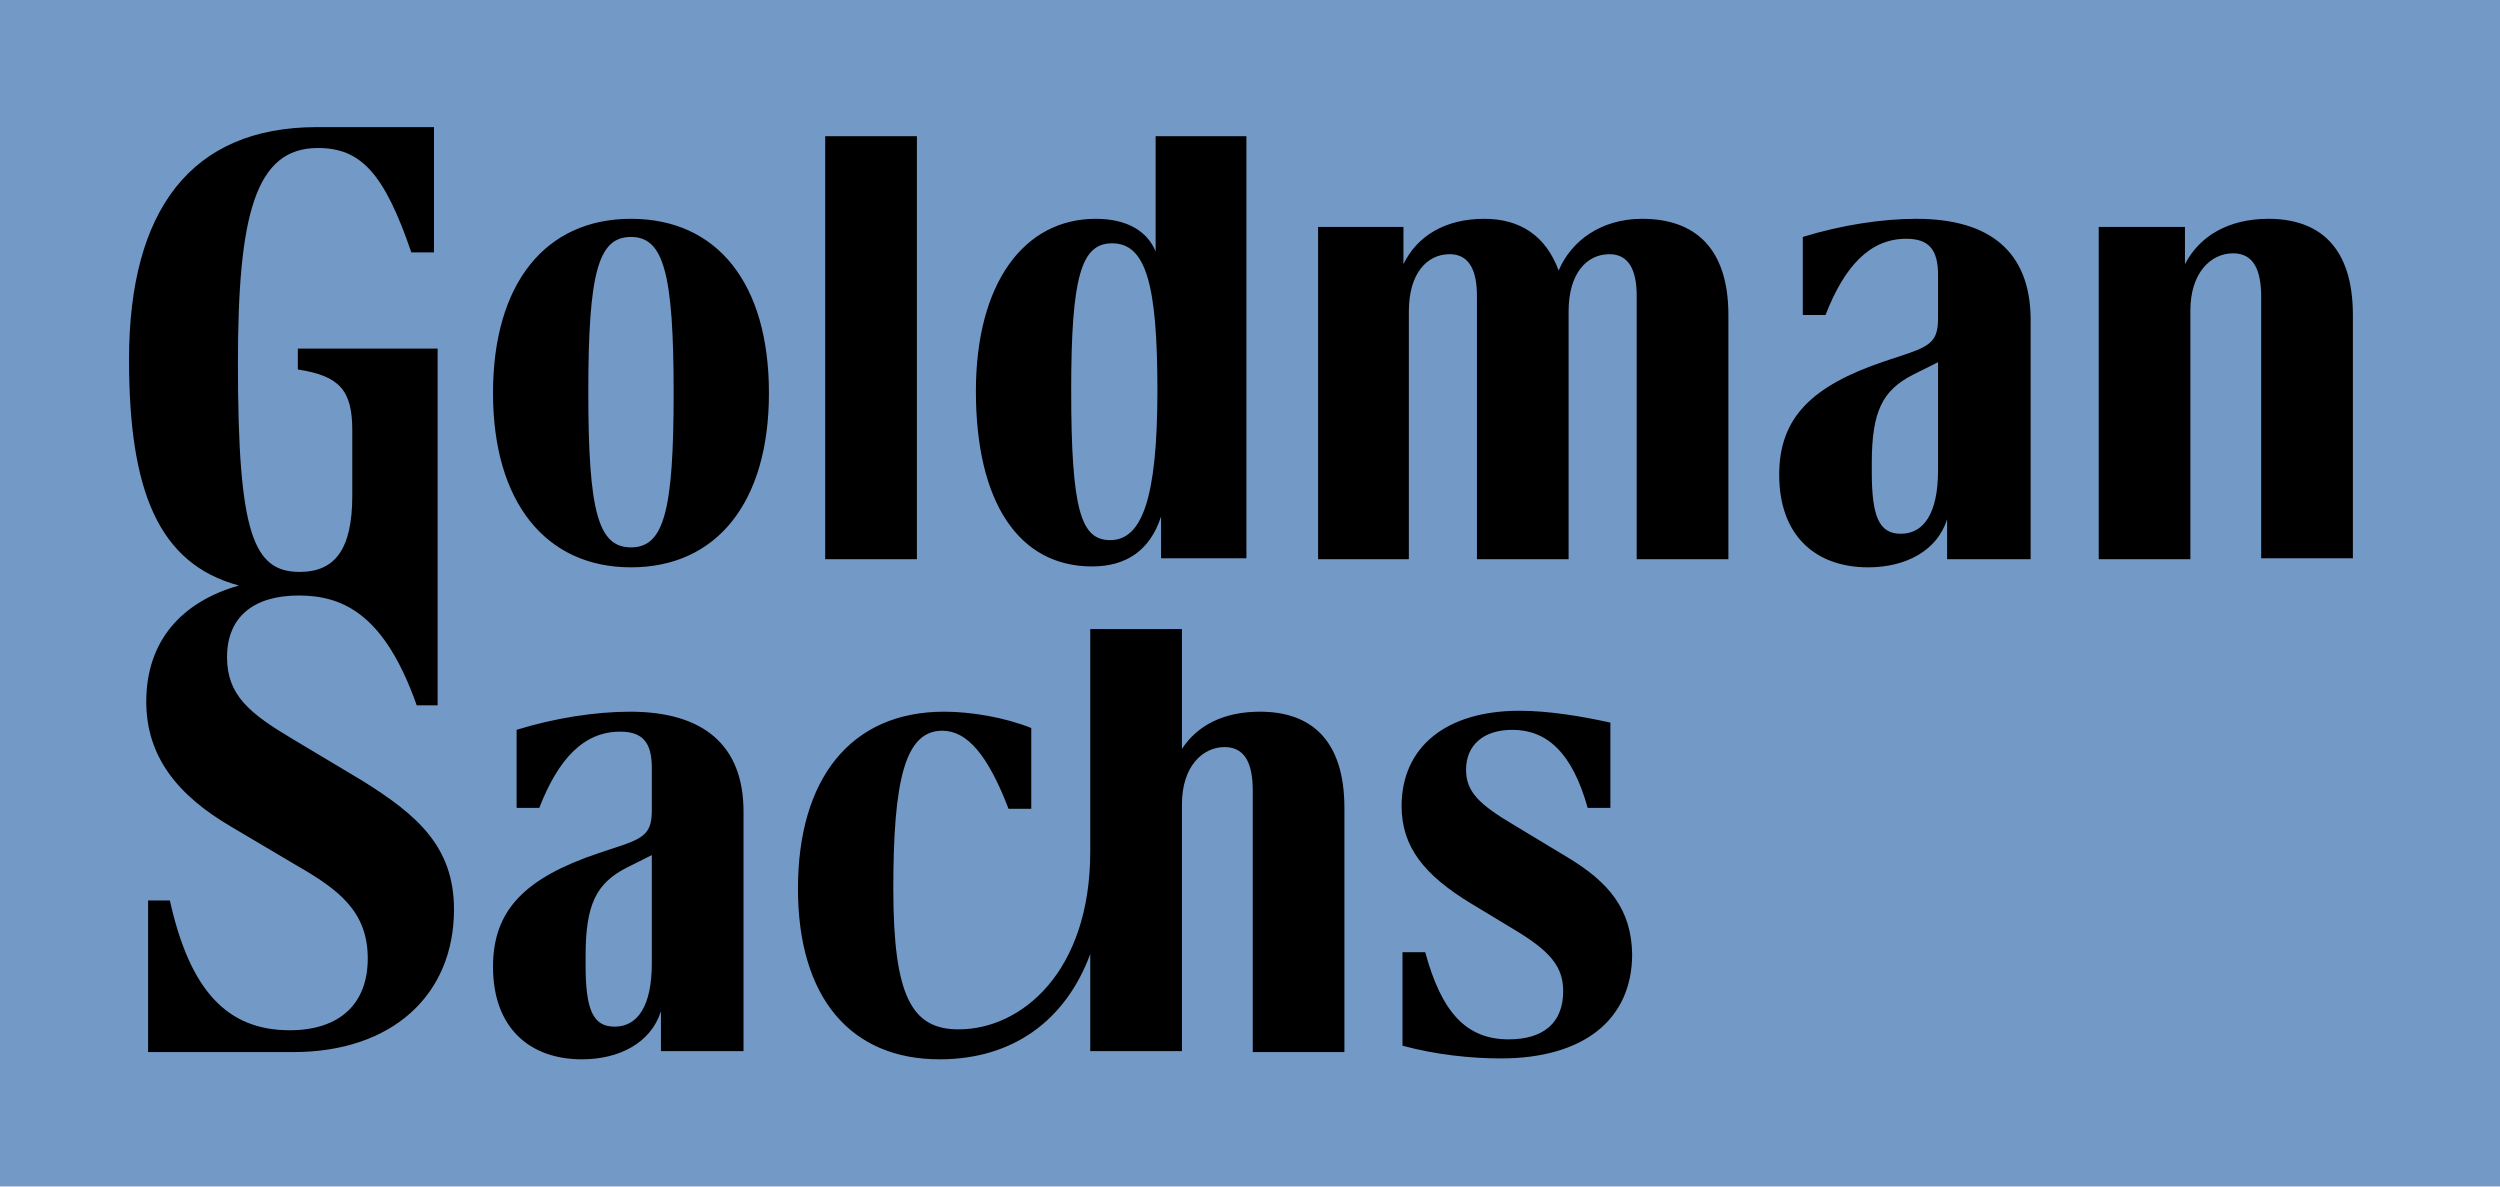
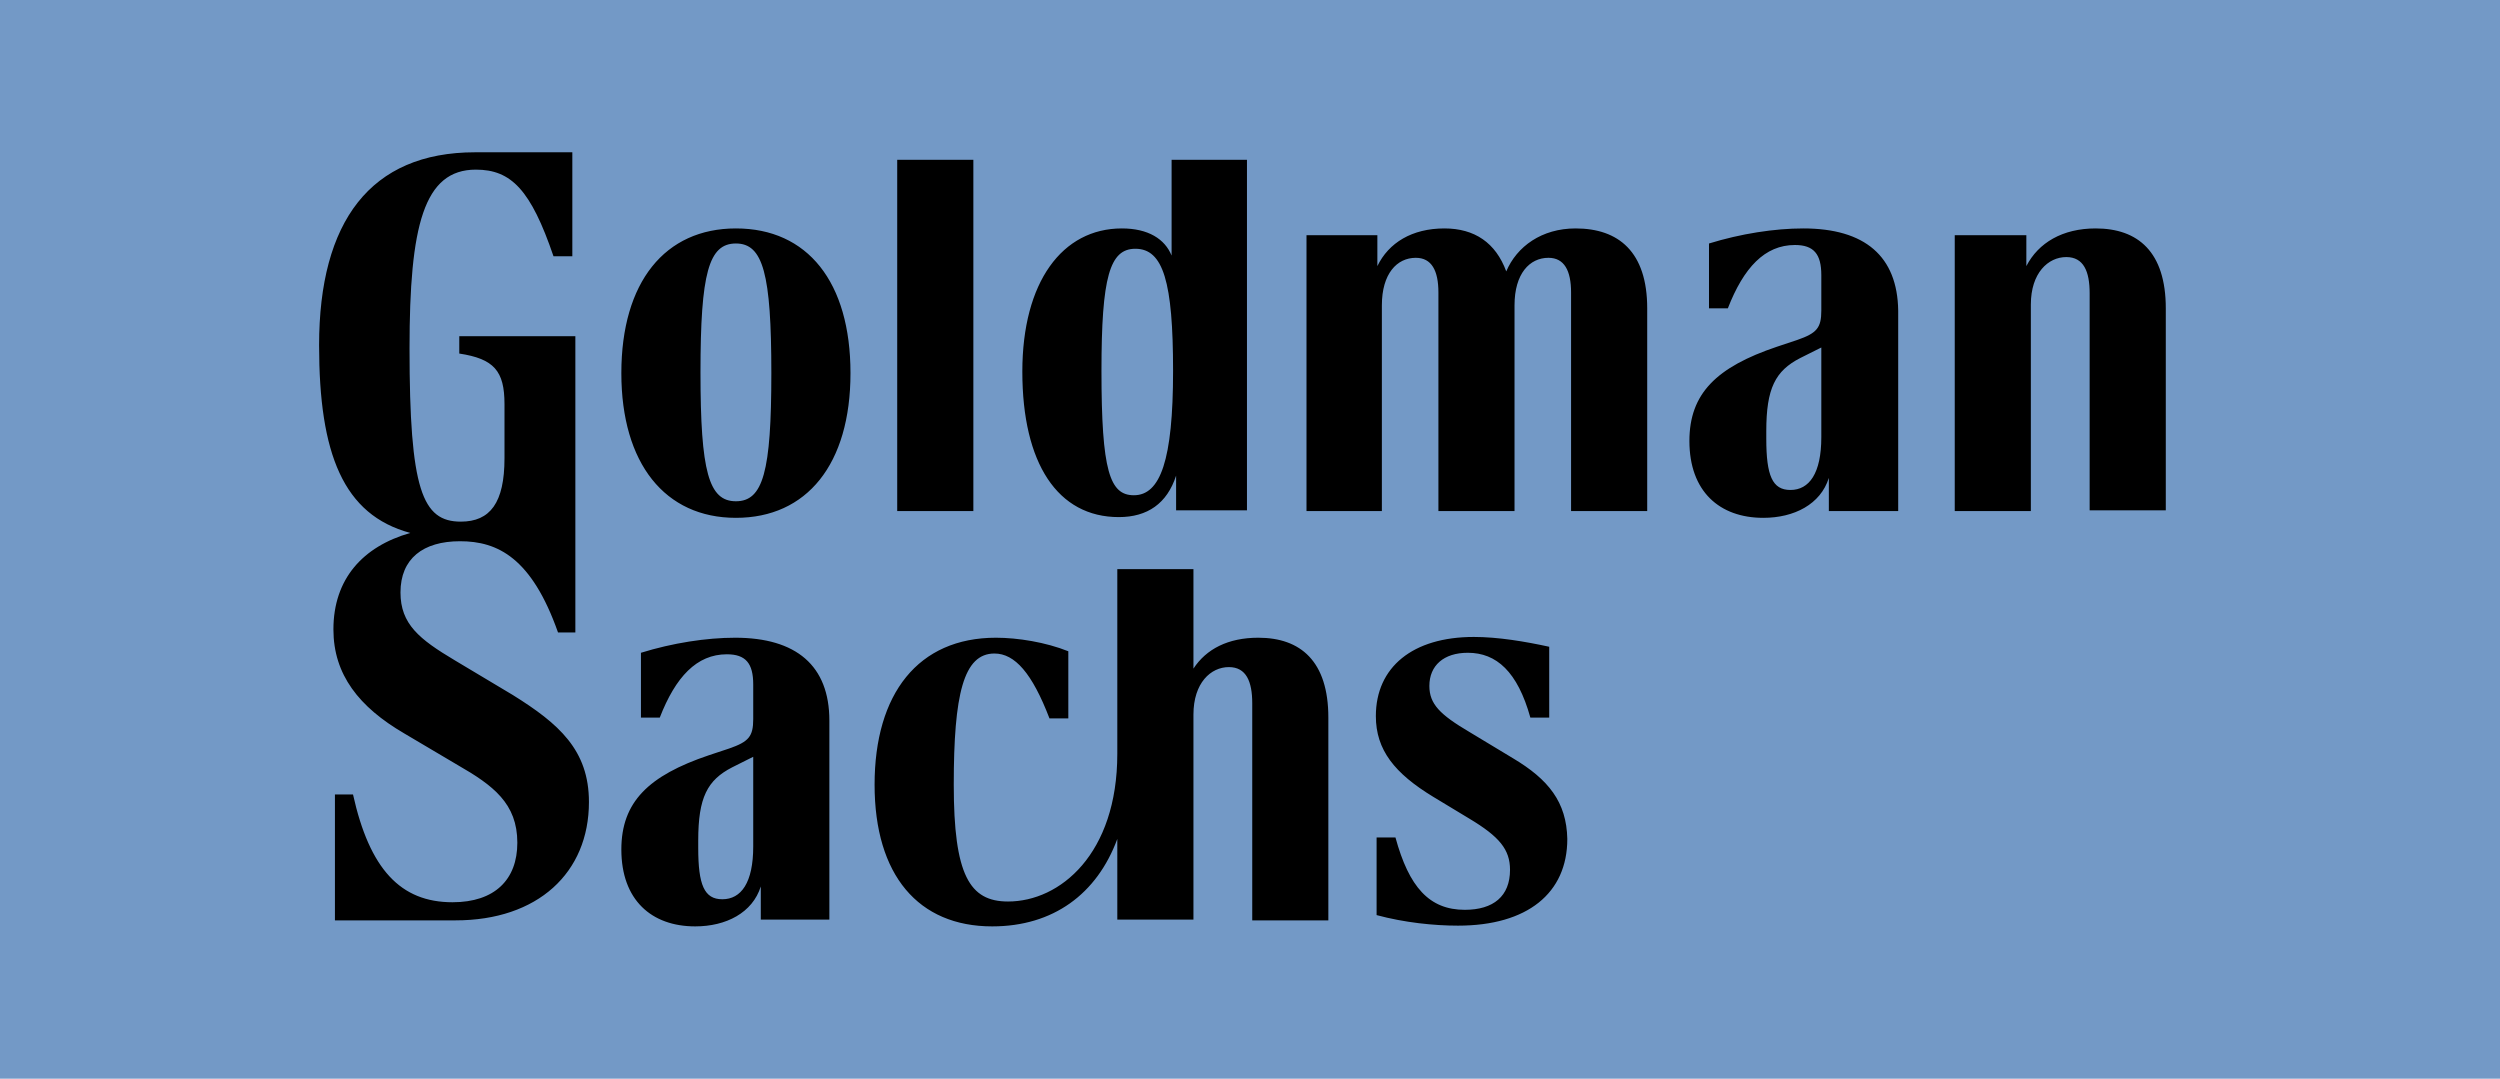
- <svg xmlns="http://www.w3.org/2000/svg" viewBox="0 0 59 28">
-   <rect width="59" height="28" fill="#7399C6" />
-   <path transform="translate(3 3)" d="M11.891 2.164C9.877 2.164 8.635 3.685 8.635 6.277C8.635 8.847 9.877 10.389 11.891 10.389C13.905 10.389 15.147 8.869 15.147 6.277C15.147 3.685 13.926 2.164 11.891 2.164ZM11.891 9.918C11.12 9.918 10.884 9.083 10.884 6.255C10.884 3.427 11.12 2.592 11.891 2.592C12.662 2.592 12.898 3.449 12.898 6.277C12.898 9.083 12.662 9.918 11.891 9.918ZM26.736 13.796C25.879 13.796 25.258 14.117 24.894 14.674V11.846H22.73V17.095C22.73 19.944 21.102 21.293 19.624 21.293C18.532 21.293 18.082 20.543 18.082 17.973C18.082 15.402 18.36 14.245 19.238 14.245C19.817 14.245 20.309 14.802 20.802 16.088H21.338V14.181C20.695 13.924 19.902 13.796 19.281 13.796C17.075 13.796 15.832 15.381 15.832 17.973C15.832 20.543 17.075 22 19.174 22C20.909 22 22.152 21.079 22.73 19.515V21.807H24.894V15.98C24.894 15.081 25.386 14.631 25.901 14.631C26.393 14.631 26.565 15.038 26.565 15.659V21.829H28.728V16.066C28.728 14.46 27.936 13.796 26.736 13.796ZM16.475 0.214V10.197H18.639V0.214H16.475ZM24.273 0.214V2.935C24.08 2.463 23.608 2.164 22.859 2.164C21.166 2.164 20.031 3.685 20.031 6.234C20.031 8.847 21.038 10.368 22.773 10.368C23.587 10.368 24.144 9.982 24.401 9.19V10.175H26.415V0.214H24.273ZM23.201 9.747C22.516 9.747 22.28 9.061 22.28 6.212C22.28 3.535 22.516 2.742 23.244 2.742C24.037 2.742 24.315 3.685 24.315 6.212C24.315 8.761 23.951 9.747 23.201 9.747ZM35.755 2.164C34.791 2.164 34.084 2.678 33.784 3.385C33.484 2.571 32.884 2.164 32.027 2.164C31.106 2.164 30.442 2.571 30.121 3.235V2.356H28.107V10.197H30.249V4.349C30.249 3.449 30.678 2.999 31.213 2.999C31.663 2.999 31.856 3.363 31.856 3.984V10.197H34.019V4.349C34.019 3.449 34.448 2.999 34.983 2.999C35.433 2.999 35.626 3.363 35.626 3.984V10.197H37.79V4.434C37.79 2.828 36.975 2.164 35.755 2.164ZM33.977 17.223L32.734 16.473C31.899 15.98 31.599 15.681 31.599 15.166C31.599 14.588 32.006 14.224 32.691 14.224C33.505 14.224 34.105 14.759 34.469 16.066H35.005V14.053C34.319 13.903 33.548 13.774 32.863 13.774C31.127 13.774 30.078 14.631 30.078 16.023C30.078 16.987 30.613 17.651 31.706 18.316L32.734 18.937C33.591 19.451 33.891 19.815 33.891 20.393C33.891 21.143 33.42 21.529 32.605 21.529C31.599 21.529 31.02 20.886 30.635 19.472H30.099V21.679C30.892 21.893 31.727 21.979 32.413 21.979C34.383 21.979 35.519 21.057 35.519 19.515C35.498 18.465 34.983 17.823 33.977 17.223ZM42.224 2.164C41.41 2.164 40.446 2.314 39.546 2.592V4.434H40.082C40.532 3.278 41.131 2.635 41.988 2.635C42.524 2.635 42.738 2.892 42.738 3.492V4.499C42.738 4.991 42.609 5.141 42.053 5.334L41.474 5.527C39.76 6.105 38.989 6.855 38.989 8.204C38.989 9.64 39.846 10.389 41.089 10.389C41.967 10.389 42.717 10.004 42.952 9.254V10.197H44.923V4.499C44.901 2.956 43.98 2.164 42.224 2.164ZM42.738 8.097C42.738 9.126 42.395 9.597 41.86 9.597C41.346 9.597 41.174 9.19 41.174 8.14V7.926C41.174 6.705 41.431 6.212 42.138 5.848L42.738 5.548V8.097ZM50.535 2.164C49.593 2.164 48.907 2.571 48.565 3.235V2.356H46.53V10.197H48.693V4.327C48.693 3.427 49.186 2.978 49.7 2.978C50.193 2.978 50.364 3.385 50.364 4.006V10.175H52.528V4.434C52.528 2.828 51.735 2.164 50.535 2.164ZM7.714 18.465C7.714 20.479 6.257 21.829 3.922 21.829H0.495V18.251H1.009C1.48 20.372 2.358 21.314 3.836 21.314C5.036 21.314 5.679 20.672 5.679 19.622C5.679 18.508 4.993 17.994 3.986 17.416L2.465 16.516C1.18 15.766 0.452 14.845 0.452 13.56C0.452 12.125 1.287 11.204 2.637 10.818C0.73 10.304 0.045 8.569 0.045 5.484C0.045 1.971 1.501 0 4.479 0H7.242V2.956H6.707C6.064 1.071 5.507 0.493 4.5 0.493C3.022 0.493 2.615 2.078 2.615 5.57C2.615 9.597 2.979 10.497 4.072 10.497C4.907 10.497 5.314 9.961 5.314 8.697V7.155C5.314 6.212 5.014 5.87 4.029 5.72V5.227H7.328V13.646H6.835C6.086 11.525 5.122 11.054 4.051 11.054C3.001 11.054 2.358 11.546 2.358 12.51C2.358 13.41 2.894 13.838 3.901 14.438L5.55 15.424C6.857 16.238 7.714 16.987 7.714 18.465ZM11.869 13.796C11.055 13.796 10.091 13.945 9.192 14.224V16.066H9.727C10.177 14.909 10.777 14.267 11.634 14.267C12.169 14.267 12.383 14.524 12.383 15.124V16.109C12.383 16.602 12.255 16.752 11.698 16.945L11.12 17.137C9.406 17.716 8.635 18.465 8.635 19.815C8.635 21.25 9.492 22 10.734 22C11.612 22 12.362 21.614 12.598 20.865V21.807H14.547V16.152C14.547 14.588 13.605 13.796 11.869 13.796ZM12.383 19.729C12.383 20.758 12.041 21.229 11.505 21.229C10.991 21.229 10.82 20.822 10.82 19.772V19.558C10.82 18.337 11.077 17.844 11.784 17.48L12.383 17.18V19.729Z" fill="#000000" />
+ <svg xmlns="http://www.w3.org/2000/svg" viewBox="0 0 197 85">
+   <rect width="197" height="85" fill="#7399C6" />
+   <path transform="translate(25.02 12.00) scale(2.7727)" d="M11.891 2.164C9.877 2.164 8.635 3.685 8.635 6.277C8.635 8.847 9.877 10.389 11.891 10.389C13.905 10.389 15.147 8.869 15.147 6.277C15.147 3.685 13.926 2.164 11.891 2.164ZM11.891 9.918C11.12 9.918 10.884 9.083 10.884 6.255C10.884 3.427 11.12 2.592 11.891 2.592C12.662 2.592 12.898 3.449 12.898 6.277C12.898 9.083 12.662 9.918 11.891 9.918ZM26.736 13.796C25.879 13.796 25.258 14.117 24.894 14.674V11.846H22.73V17.095C22.73 19.944 21.102 21.293 19.624 21.293C18.532 21.293 18.082 20.543 18.082 17.973C18.082 15.402 18.36 14.245 19.238 14.245C19.817 14.245 20.309 14.802 20.802 16.088H21.338V14.181C20.695 13.924 19.902 13.796 19.281 13.796C17.075 13.796 15.832 15.381 15.832 17.973C15.832 20.543 17.075 22 19.174 22C20.909 22 22.152 21.079 22.73 19.515V21.807H24.894V15.98C24.894 15.081 25.386 14.631 25.901 14.631C26.393 14.631 26.565 15.038 26.565 15.659V21.829H28.728V16.066C28.728 14.46 27.936 13.796 26.736 13.796ZM16.475 0.214V10.197H18.639V0.214H16.475ZM24.273 0.214V2.935C24.08 2.463 23.608 2.164 22.859 2.164C21.166 2.164 20.031 3.685 20.031 6.234C20.031 8.847 21.038 10.368 22.773 10.368C23.587 10.368 24.144 9.982 24.401 9.19V10.175H26.415V0.214H24.273ZM23.201 9.747C22.516 9.747 22.28 9.061 22.28 6.212C22.28 3.535 22.516 2.742 23.244 2.742C24.037 2.742 24.315 3.685 24.315 6.212C24.315 8.761 23.951 9.747 23.201 9.747ZM35.755 2.164C34.791 2.164 34.084 2.678 33.784 3.385C33.484 2.571 32.884 2.164 32.027 2.164C31.106 2.164 30.442 2.571 30.121 3.235V2.356H28.107V10.197H30.249V4.349C30.249 3.449 30.678 2.999 31.213 2.999C31.663 2.999 31.856 3.363 31.856 3.984V10.197H34.019V4.349C34.019 3.449 34.448 2.999 34.983 2.999C35.433 2.999 35.626 3.363 35.626 3.984V10.197H37.79V4.434C37.79 2.828 36.975 2.164 35.755 2.164ZM33.977 17.223L32.734 16.473C31.899 15.98 31.599 15.681 31.599 15.166C31.599 14.588 32.006 14.224 32.691 14.224C33.505 14.224 34.105 14.759 34.469 16.066H35.005V14.053C34.319 13.903 33.548 13.774 32.863 13.774C31.127 13.774 30.078 14.631 30.078 16.023C30.078 16.987 30.613 17.651 31.706 18.316L32.734 18.937C33.591 19.451 33.891 19.815 33.891 20.393C33.891 21.143 33.42 21.529 32.605 21.529C31.599 21.529 31.02 20.886 30.635 19.472H30.099V21.679C30.892 21.893 31.727 21.979 32.413 21.979C34.383 21.979 35.519 21.057 35.519 19.515C35.498 18.465 34.983 17.823 33.977 17.223ZM42.224 2.164C41.41 2.164 40.446 2.314 39.546 2.592V4.434H40.082C40.532 3.278 41.131 2.635 41.988 2.635C42.524 2.635 42.738 2.892 42.738 3.492V4.499C42.738 4.991 42.609 5.141 42.053 5.334L41.474 5.527C39.76 6.105 38.989 6.855 38.989 8.204C38.989 9.64 39.846 10.389 41.089 10.389C41.967 10.389 42.717 10.004 42.952 9.254V10.197H44.923V4.499C44.901 2.956 43.98 2.164 42.224 2.164ZM42.738 8.097C42.738 9.126 42.395 9.597 41.86 9.597C41.346 9.597 41.174 9.19 41.174 8.14V7.926C41.174 6.705 41.431 6.212 42.138 5.848L42.738 5.548V8.097ZM50.535 2.164C49.593 2.164 48.907 2.571 48.565 3.235V2.356H46.53V10.197H48.693V4.327C48.693 3.427 49.186 2.978 49.7 2.978C50.193 2.978 50.364 3.385 50.364 4.006V10.175H52.528V4.434C52.528 2.828 51.735 2.164 50.535 2.164ZM7.714 18.465C7.714 20.479 6.257 21.829 3.922 21.829H0.495V18.251H1.009C1.48 20.372 2.358 21.314 3.836 21.314C5.036 21.314 5.679 20.672 5.679 19.622C5.679 18.508 4.993 17.994 3.986 17.416L2.465 16.516C1.18 15.766 0.452 14.845 0.452 13.56C0.452 12.125 1.287 11.204 2.637 10.818C0.73 10.304 0.045 8.569 0.045 5.484C0.045 1.971 1.501 0 4.479 0H7.242V2.956H6.707C6.064 1.071 5.507 0.493 4.5 0.493C3.022 0.493 2.615 2.078 2.615 5.57C2.615 9.597 2.979 10.497 4.072 10.497C4.907 10.497 5.314 9.961 5.314 8.697V7.155C5.314 6.212 5.014 5.87 4.029 5.72V5.227H7.328V13.646H6.835C6.086 11.525 5.122 11.054 4.051 11.054C3.001 11.054 2.358 11.546 2.358 12.51C2.358 13.41 2.894 13.838 3.901 14.438L5.55 15.424C6.857 16.238 7.714 16.987 7.714 18.465ZM11.869 13.796C11.055 13.796 10.091 13.945 9.192 14.224V16.066H9.727C10.177 14.909 10.777 14.267 11.634 14.267C12.169 14.267 12.383 14.524 12.383 15.124V16.109C12.383 16.602 12.255 16.752 11.698 16.945L11.12 17.137C9.406 17.716 8.635 18.465 8.635 19.815C8.635 21.25 9.492 22 10.734 22C11.612 22 12.362 21.614 12.598 20.865V21.807H14.547V16.152C14.547 14.588 13.605 13.796 11.869 13.796ZM12.383 19.729C12.383 20.758 12.041 21.229 11.505 21.229C10.991 21.229 10.82 20.822 10.82 19.772V19.558C10.82 18.337 11.077 17.844 11.784 17.48L12.383 17.18V19.729Z" fill="#000000" />
</svg>
